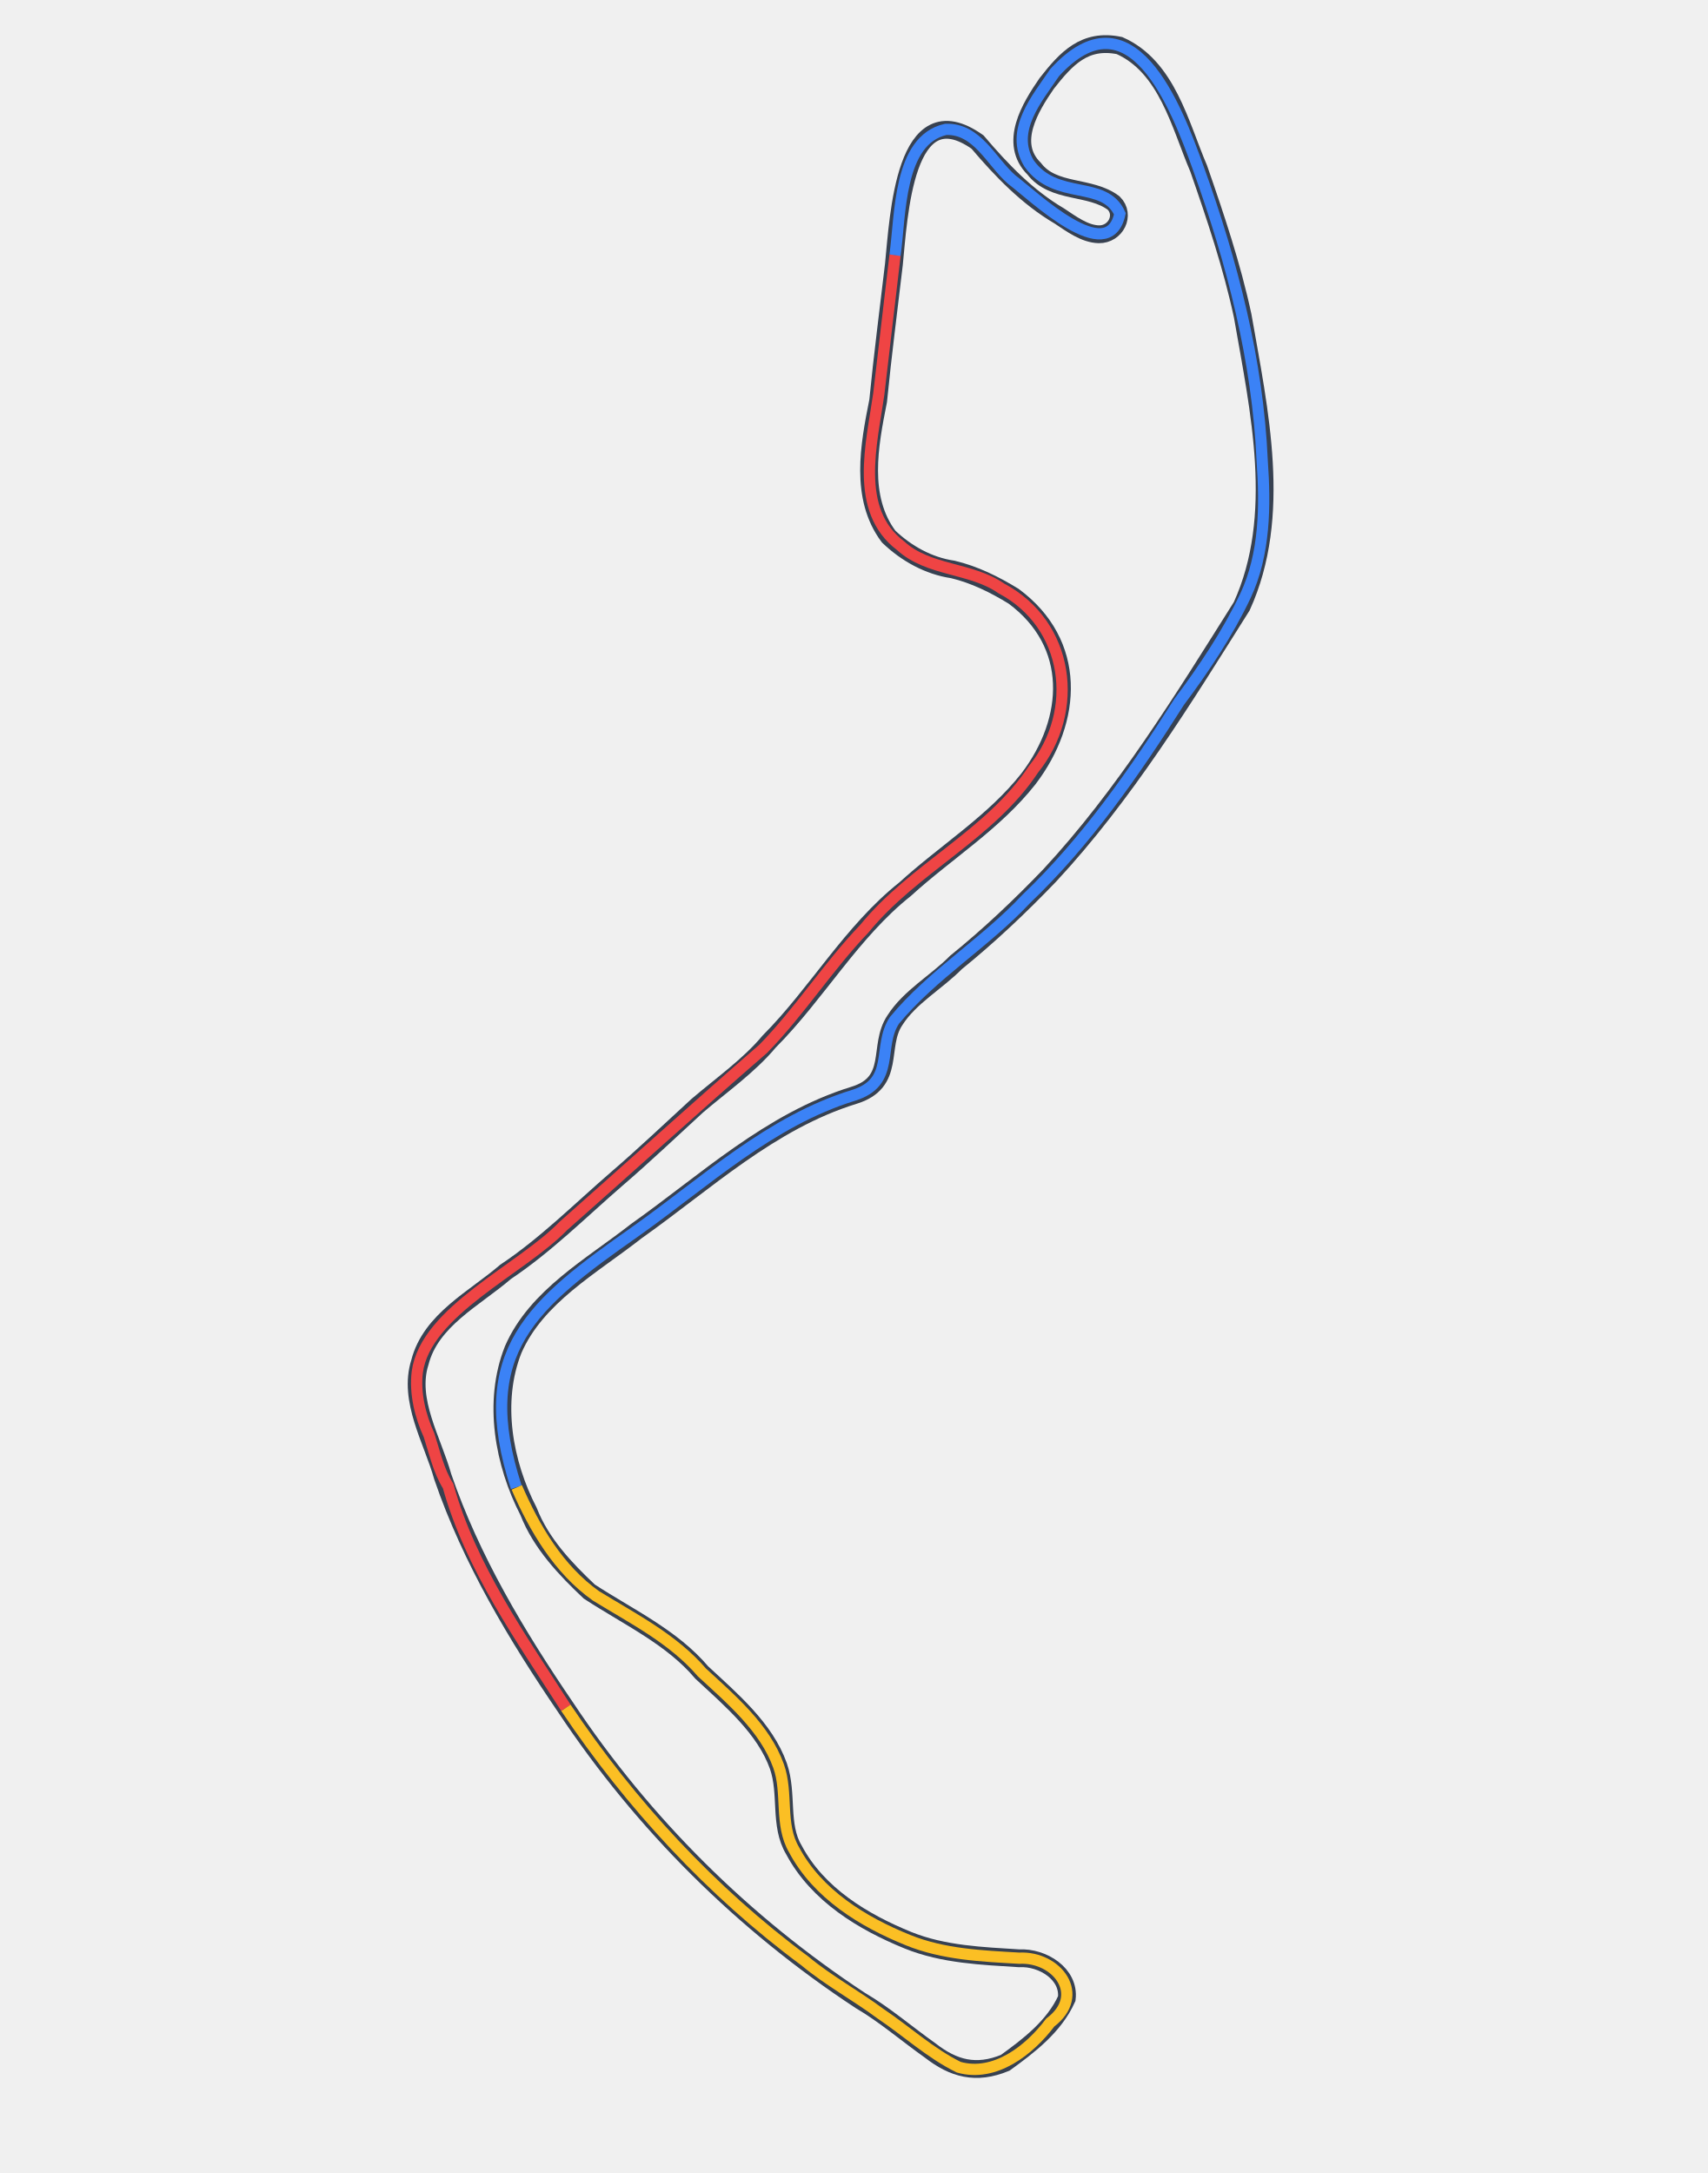
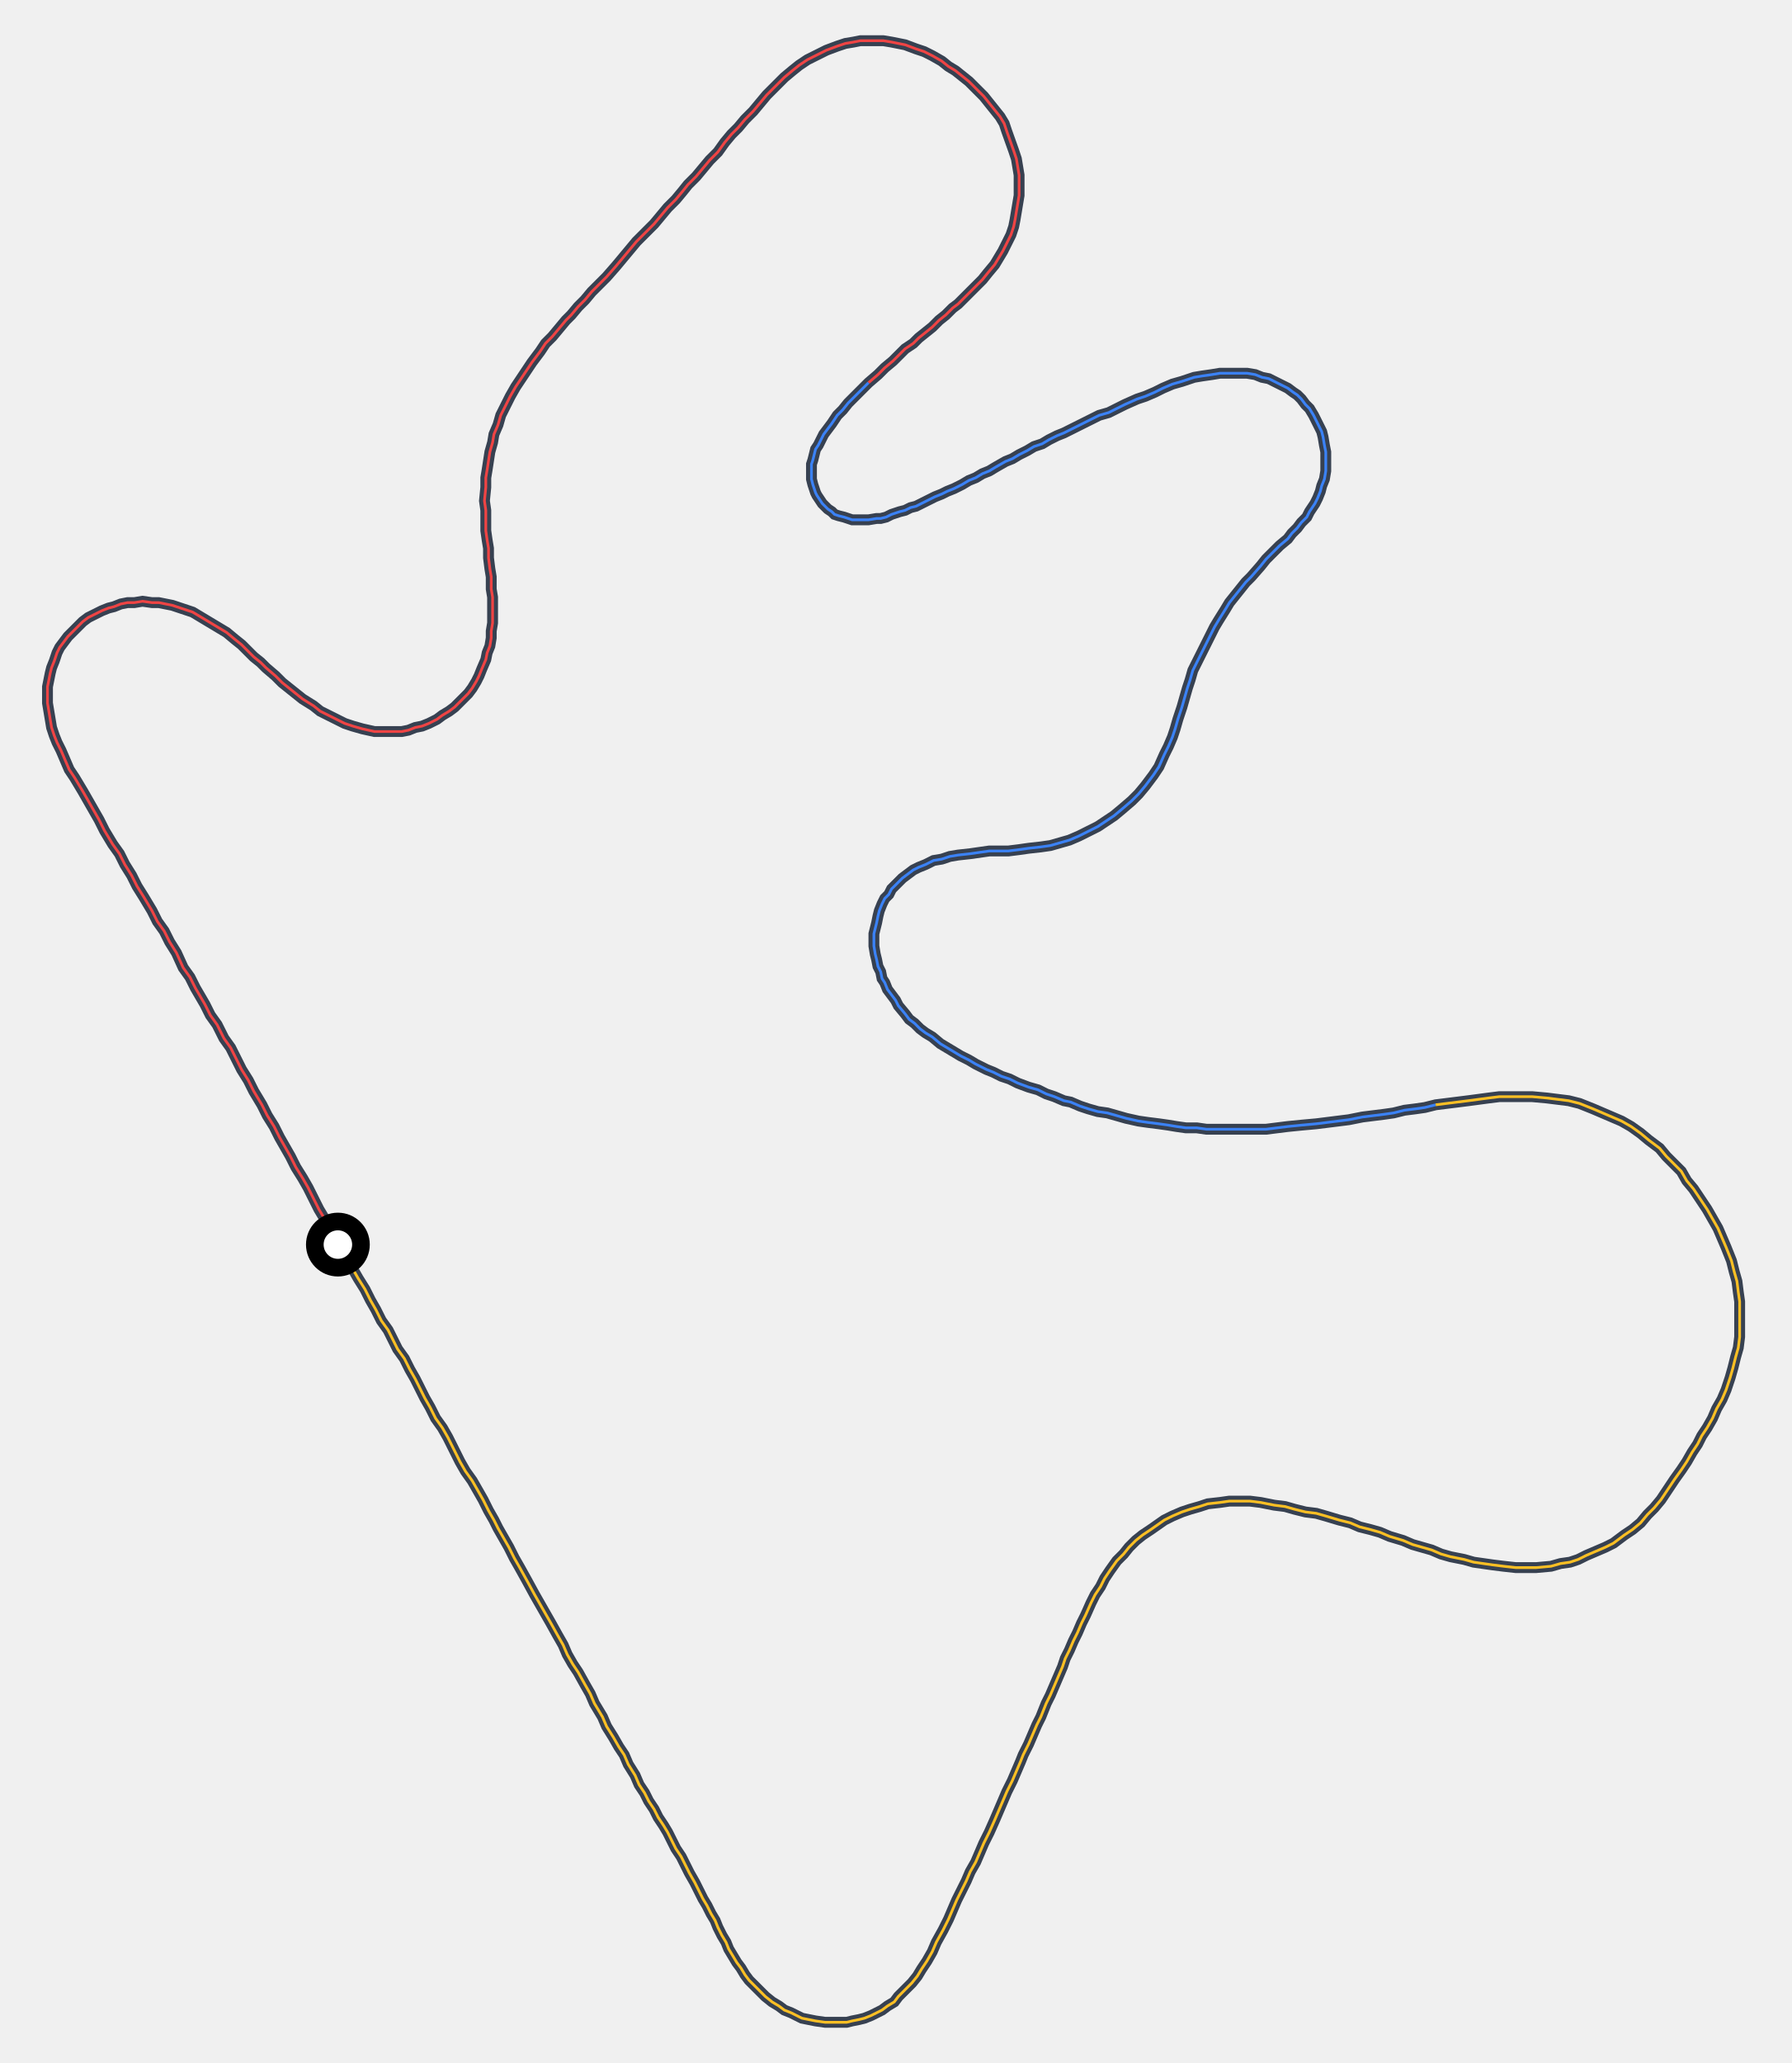
- <svg xmlns="http://www.w3.org/2000/svg" version="1.1" id="Layer_1" x="0px" y="0px" viewBox="0 0 753.3 958.5" style="enable-background:new 0 0 753.3 958.5;" xml:space="preserve">
-   <style type="text/css">
- 	.st0{fill:none;stroke:#374151;stroke-width:7.854;stroke-miterlimit:3.927;}
- 	.st1{fill:none;stroke:#EF4444;stroke-width:4.964;stroke-miterlimit:3.927;}
- 	.st2{fill:none;stroke:#3B82F6;stroke-width:4.964;stroke-miterlimit:3.927;}
- 	.st3{fill:none;stroke:#FBBF24;stroke-width:4.964;stroke-miterlimit:3.927;}
- </style>
-   <g transform="rotate(-30 0 0) translate(-170 250) scale(0.8 0.8)">
-     <path vector-effect="non-scaling-stroke" class="st0" d="M11.9,659c-3.6-48.1-4.4-96.9,4.9-144.3c5.2-20.3,4.4-46.1,20.6-60.9  c16.9-17.3,43.8-15.4,65.8-19.6c26.5-1.7,52.5-8.7,78.5-13.7c19.7-3.7,39.5-8.5,58.9-12.8c17.2-3.2,35.6-4.8,52-10.8  c36.2-9.8,69.5-29.7,107-35.3c29.6-6.5,60.8-7.3,89.3-18.7c37.8-15.8,60.7-51.2,43.2-91.3c-5.8-10.7-12.7-21.1-21.6-29.5  c-10.6-8.4-17.8-20.4-21.6-33.4c-3.2-26.7,15.9-48.9,32.4-67.7c14.7-20.5,30-40.5,45.2-60.9c15.1-20.9,52.9-80.3,73.6-35.3  c3.7,20.2,8.6,40.1,18.7,57.9c3.5,7,7.1,15.5,13.8,19.6c8,4.8,18.1-1.9,15.7-10.8c-6.3-15-26.2-21-28.5-38.3  c-5.3-19.5,15.2-30.5,29.5-37.3c16.2-6.5,30.5-11.1,45.2,2c16.9,23.2,7,54.6,3.9,80.5c-5.3,27.8-11,55.9-19.6,82.5  c-18.3,50-35.9,106.5-80.5,138.4c-53.8,28.4-108.1,57.8-165.9,75.6c-22.7,6.6-45.9,12.1-68.7,15.7c-15,4.1-31.6,3.7-45.2,10.8  c-15.5,7.6-16.3,30.1-40.3,24.5c-47-10.7-94.7,0.6-141.4,4.9c-30.9,4.4-65.6,3.6-91.3,22.6c-24.4,19.3-35.9,51.9-37.3,81.5  c-2.9,18.8,1.8,37.9,6.9,55C66.8,633,82,654.5,86.5,679.6c6.6,21.4,14.8,44.2,10.8,65.8c-3.1,16-15.9,28.3-15.7,44.2  c-1,28.1,13.3,53.7,29.5,74.6c13.1,16.8,31.3,28.1,48.1,39.3c11.8,6,19.8,21.6,11.7,32.4c-13.7,9.9-31.5,12.1-47.1,13.7  c-17.3-2.3-26.3-11.5-32.4-26.5c-6.7-14.6-12-29.9-19.6-43.2C37.2,811,16.8,735.9,11.9,659z" />
-     <path vector-effect="non-scaling-stroke" class="st1" d="M11.9,659c-2.2-45.9-6.7-93.4,4.9-138.4c-0.4-9.8,2.9-20,4.9-29.5  c1.1-11.6,4.7-24,11.8-33.4c20.8-26.9,77.9-20.3,110-29.5c47.9-9.7,96.1-20.2,144.3-29.5c27.8-7.8,53.7-21.4,81.5-29.5  c40.2-15.3,86-10.1,124.7-29.5c38.5-14.8,56.9-59.3,34.4-95.2c-8.7-18.5-30-28.2-36.3-48.1c-12.7-29.9,14.4-56.8,31.4-78.5  c15.3-20.5,30.6-41.2,46.1-61.9" />
-     <path vector-effect="non-scaling-stroke" class="st2" d="M569.5,56.1c13.6-17.3,33.2-54.1,58.9-46.1c15.4,8.1,12.8,28,17.7,42.2  c5.8,13.6,21.6,69,42.2,46.1c2.1-20.8-27.1-23.5-29.5-49.1c-0.4-21.1,21.7-28.7,37.3-36.3c59.3-18.8,48.9,48.7,42.2,85.4  c-9.7,54-24.6,108.1-50.1,157.1c-10.9,22.4-24.4,45.4-45.2,59.9c-18.6,12.9-40.1,23.5-60.9,32.4c-40.7,21.3-82.8,41.1-127.6,52  c-31.4,9.6-65.7,10.2-96.2,21.6c-15.6,7.7-16.2,30-40.3,24.5c-46.8-10.7-94.4,0.5-141.4,4.9c-69.3,6.2-111.2,12.2-127.6,89.3" />
-     <path vector-effect="non-scaling-stroke" class="st3" d="M49.2,540.2c-2.8,24.6-2.6,50.7,7.9,73.6c11.4,21.1,25,41.8,29.5,65.8  c6.5,20.9,14.8,43.8,10.8,65.8c-2.8,15.5-15.8,28.1-15.7,44.2c-1,27.7,13,53.5,29.5,74.6c12.9,16.6,30.9,28,48.1,39.3  c18.6,9.5,22.1,36.2-2.9,39.3c-17.6,7.5-41.6,10.9-56-3.9c-9.7-14.5-15-31.6-22.6-47.1c-6.7-15.5-15.8-30.3-21.6-46.1  C30.6,786.8,16.2,722.9,11.9,659" />
-   </g>
+ <svg xmlns="http://www.w3.org/2000/svg" preserveAspectRatio="xMidYMid meet" height="100%" viewBox="-660 -760 1320 1520" class="mx-auto max-w-xs">
+   <polygon vector-effect="non-scaling-stroke" fill="none" style="stroke: #374151; stroke-width:8" points=" -410,156 -415,148 -419,141 -425,131 -429,123 -433,115 -437,108 -442,100 -446,92 -450,85 -454,78 -458,70 -463,62 -467,54 -473,44 -477,36 -482,28 -486,20 -490,12 -495,5 -500,-5 -505,-12 -509,-20 -516,-32 -520,-40 -525,-47 -530,-58 -535,-66 -539,-74 -544,-81 -548,-89 -554,-99 -559,-107 -563,-115 -568,-123 -572,-131 -577,-138 -583,-148 -587,-156 -591,-163 -595,-170 -599,-177 -605,-187 -609,-193 -612,-200 -615,-207 -618,-213 -620,-218 -622,-224 -623,-230 -624,-236 -625,-242 -625,-247 -625,-254 -624,-259 -623,-264 -622,-268 -620,-273 -618,-279 -616,-283 -613,-287 -610,-291 -607,-294 -602,-299 -599,-302 -595,-305 -591,-307 -585,-310 -580,-312 -576,-313 -571,-315 -566,-316 -561,-316 -555,-317 -548,-316 -543,-316 -538,-315 -533,-314 -527,-312 -518,-309 -513,-306 -508,-303 -503,-300 -498,-297 -493,-294 -487,-289 -482,-285 -478,-281 -473,-276 -468,-272 -464,-268 -457,-262 -452,-257 -447,-253 -442,-249 -437,-245 -429,-240 -424,-236 -418,-233 -412,-230 -406,-227 -400,-225 -393,-223 -384,-221 -379,-221 -371,-221 -364,-221 -359,-222 -354,-224 -349,-225 -344,-227 -338,-230 -334,-233 -329,-236 -325,-239 -322,-242 -319,-245 -315,-249 -312,-253 -309,-258 -307,-262 -305,-267 -302,-274 -301,-279 -299,-284 -298,-290 -298,-295 -297,-301 -297,-308 -297,-314 -297,-320 -298,-326 -298,-335 -299,-341 -300,-349 -300,-356 -301,-362 -302,-369 -302,-375 -302,-384 -303,-391 -302,-401 -302,-408 -301,-414 -299,-427 -297,-434 -296,-440 -293,-447 -291,-454 -287,-462 -284,-468 -280,-475 -276,-481 -272,-487 -268,-493 -262,-501 -258,-507 -253,-512 -248,-518 -243,-524 -239,-528 -234,-534 -229,-539 -224,-545 -218,-551 -213,-556 -206,-564 -201,-570 -196,-576 -191,-582 -184,-589 -178,-595 -173,-601 -168,-607 -162,-613 -157,-619 -153,-624 -147,-630 -142,-636 -137,-642 -131,-648 -126,-655 -121,-661 -116,-666 -111,-672 -105,-678 -100,-684 -95,-690 -89,-696 -82,-703 -76,-708 -71,-712 -65,-716 -59,-719 -51,-723 -43,-726 -37,-728 -31,-729 -26,-730 -21,-730 -15,-730 -9,-730 -3,-729 2,-728 7,-727 15,-724 21,-722 27,-719 34,-715 39,-711 44,-708 49,-704 54,-700 60,-694 65,-689 69,-684 73,-679 77,-674 80,-669 82,-663 87,-649 89,-643 90,-637 91,-631 91,-623 91,-616 90,-610 89,-604 88,-598 87,-593 85,-587 82,-581 79,-575 76,-570 73,-565 68,-559 64,-554 60,-550 55,-545 51,-541 46,-536 42,-533 37,-528 32,-524 27,-519 22,-515 17,-511 13,-507 7,-503 2,-498 -2,-494 -8,-489 -13,-484 -20,-478 -20,-478 -25,-473 -30,-468 -35,-463 -39,-458 -43,-454 -47,-448 -50,-444 -53,-440 -55,-436 -57,-432 -59,-429 -60,-425 -61,-421 -62,-418 -62,-414 -62,-411 -62,-407 -61,-403 -60,-400 -59,-397 -58,-395 -56,-392 -54,-389 -52,-387 -50,-385 -47,-383 -45,-381 -42,-380 -38,-379 -35,-378 -32,-377 -29,-377 -26,-377 -22,-377 -20,-377 -14,-378 -11,-378 -7,-379 -3,-381 -0,-382 3,-383 7,-384 11,-386 15,-387 19,-389 25,-392 29,-394 34,-396 38,-398 43,-400 49,-403 54,-406 59,-408 64,-411 69,-413 74,-416 81,-420 86,-422 91,-425 97,-428 102,-431 108,-433 113,-436 119,-439 124,-441 130,-444 136,-447 144,-451 150,-454 157,-456 163,-459 169,-462 178,-466 184,-468 191,-471 197,-474 204,-477 211,-479 220,-482 226,-483 233,-484 239,-485 246,-485 252,-485 259,-485 265,-484 270,-482 275,-481 279,-479 285,-476 289,-474 293,-471 296,-469 299,-466 302,-462 305,-459 308,-454 310,-450 312,-446 314,-442 315,-438 316,-432 317,-427 317,-423 317,-418 317,-413 316,-407 314,-402 313,-398 311,-393 309,-389 305,-383 303,-379 299,-375 296,-371 292,-367 289,-363 283,-358 277,-352 273,-348 269,-343 262,-335 258,-331 254,-326 250,-321 246,-316 243,-311 238,-303 235,-298 232,-292 229,-286 226,-280 222,-272 219,-266 217,-259 215,-253 213,-246 211,-239 208,-230 206,-223 204,-217 201,-210 198,-204 194,-195 190,-189 184,-181 179,-175 174,-170 167,-164 161,-159 155,-155 149,-151 141,-147 135,-144 128,-141 121,-139 114,-137 107,-136 98,-135 91,-134 83,-133 76,-133 69,-133 62,-132 55,-131 46,-130 40,-129 34,-127 28,-126 22,-123 17,-121 13,-119 9,-116 5,-113 2,-110 -0,-108 -3,-105 -5,-101 -8,-98 -10,-94 -12,-89 -13,-85 -14,-80 -15,-76 -16,-72 -16,-67 -16,-63 -15,-57 -14,-53 -13,-48 -11,-44 -10,-39 -8,-36 -6,-31 -3,-27 -0,-23 2,-19 7,-13 10,-9 14,-6 18,-2 22,1 27,4 33,9 38,12 43,15 48,18 54,21 59,24 67,28 72,30 78,33 84,35 90,38 98,41 105,43 111,46 117,48 124,51 129,52 136,55 142,57 149,59 156,60 163,62 170,64 179,66 186,67 194,68 201,69 207,70 214,71 222,71 229,72 237,72 244,72 251,72 258,72 266,72 273,72 281,71 289,70 299,69 310,68 318,67 326,66 334,65 344,63 352,62 360,61 367,60 375,58 383,57 390,56 398,54 398,54 406,53 414,52 422,51 437,49 445,48 453,48 461,48 469,48 480,49 488,50 496,51 504,53 514,57 521,60 528,63 535,66 542,70 549,75 555,80 563,86 568,92 574,98 579,103 583,110 588,116 592,122 598,131 602,138 606,145 609,152 612,159 616,169 618,177 620,184 621,192 622,199 622,207 622,217 622,225 621,233 619,240 617,248 615,255 612,264 609,271 605,278 602,285 598,292 594,298 591,304 587,310 583,317 579,323 574,330 570,336 564,345 559,351 554,356 549,362 543,367 537,371 529,377 523,380 516,383 509,386 503,389 497,391 490,392 483,394 472,395 465,395 457,395 448,394 440,393 433,392 426,391 419,389 409,387 402,385 395,382 388,380 381,378 374,375 364,372 357,369 350,367 342,365 335,362 327,360 317,357 310,355 302,354 294,352 287,350 279,349 269,347 261,346 254,346 246,346 239,347 230,348 224,350 217,352 211,354 204,357 198,360 188,367 182,371 177,375 172,380 168,385 163,390 158,397 154,403 151,409 147,415 144,421 140,430 137,436 134,443 131,449 128,456 125,462 123,468 120,475 117,482 114,489 111,495 107,505 104,511 101,518 98,525 94,533 92,538 89,545 86,552 82,560 79,567 76,574 73,581 69,590 65,598 62,605 59,612 55,619 52,626 49,632 45,640 42,647 39,654 35,662 30,671 27,678 23,685 19,691 16,696 12,701 6,707 2,711 -1,715 -6,718 -10,721 -14,723 -18,725 -23,727 -27,728 -32,729 -36,730 -43,730 -47,730 -52,730 -59,729 -64,728 -69,727 -73,725 -77,723 -82,721 -86,718 -91,715 -96,711 -100,707 -104,703 -108,699 -111,695 -114,690 -117,686 -120,681 -123,676 -125,671 -128,666 -131,660 -133,655 -136,650 -139,644 -142,639 -145,633 -148,627 -152,620 -155,614 -158,608 -162,602 -165,596 -168,590 -171,585 -175,579 -178,573 -182,567 -185,561 -189,555 -192,548 -197,540 -200,533 -204,527 -208,520 -213,512 -216,505 -222,495 -225,488 -229,481 -234,472 -238,466 -242,459 -245,452 -249,445 -254,436 -258,429 -262,422 -266,415 -272,404 -277,395 -281,388 -285,380 -289,373 -293,366 -296,360 -300,353 -304,345 -308,338 -312,331 -317,324 -321,317 -326,307 -330,299 -334,292 -339,285 -343,277 -347,270 -350,264 -354,256 -358,249 -362,241 -367,234 -371,226 -374,220 -379,213 -383,205 -387,198 -391,190 -396,182 -400,175 -405,165 -408,161 " />
+   <polyline vector-effect="non-scaling-stroke" fill="none" style="stroke: #EF4444; stroke-width:2" points="-410,156 -415,148 -419,141 -425,131 -429,123 -433,115 -437,108 -442,100 -446,92 -450,85 -454,78 -458,70 -463,62 -467,54 -473,44 -477,36 -482,28 -486,20 -490,12 -495,5 -500,-5 -505,-12 -509,-20 -516,-32 -520,-40 -525,-47 -530,-58 -535,-66 -539,-74 -544,-81 -548,-89 -554,-99 -559,-107 -563,-115 -568,-123 -572,-131 -577,-138 -583,-148 -587,-156 -591,-163 -595,-170 -599,-177 -605,-187 -609,-193 -612,-200 -615,-207 -618,-213 -620,-218 -622,-224 -623,-230 -624,-236 -625,-242 -625,-247 -625,-254 -624,-259 -623,-264 -622,-268 -620,-273 -618,-279 -616,-283 -613,-287 -610,-291 -607,-294 -602,-299 -599,-302 -595,-305 -591,-307 -585,-310 -580,-312 -576,-313 -571,-315 -566,-316 -561,-316 -555,-317 -548,-316 -543,-316 -538,-315 -533,-314 -527,-312 -518,-309 -513,-306 -508,-303 -503,-300 -498,-297 -493,-294 -487,-289 -482,-285 -478,-281 -473,-276 -468,-272 -464,-268 -457,-262 -452,-257 -447,-253 -442,-249 -437,-245 -429,-240 -424,-236 -418,-233 -412,-230 -406,-227 -400,-225 -393,-223 -384,-221 -379,-221 -371,-221 -364,-221 -359,-222 -354,-224 -349,-225 -344,-227 -338,-230 -334,-233 -329,-236 -325,-239 -322,-242 -319,-245 -315,-249 -312,-253 -309,-258 -307,-262 -305,-267 -302,-274 -301,-279 -299,-284 -298,-290 -298,-295 -297,-301 -297,-308 -297,-314 -297,-320 -298,-326 -298,-335 -299,-341 -300,-349 -300,-356 -301,-362 -302,-369 -302,-375 -302,-384 -303,-391 -302,-401 -302,-408 -301,-414 -299,-427 -297,-434 -296,-440 -293,-447 -291,-454 -287,-462 -284,-468 -280,-475 -276,-481 -272,-487 -268,-493 -262,-501 -258,-507 -253,-512 -248,-518 -243,-524 -239,-528 -234,-534 -229,-539 -224,-545 -218,-551 -213,-556 -206,-564 -201,-570 -196,-576 -191,-582 -184,-589 -178,-595 -173,-601 -168,-607 -162,-613 -157,-619 -153,-624 -147,-630 -142,-636 -137,-642 -131,-648 -126,-655 -121,-661 -116,-666 -111,-672 -105,-678 -100,-684 -95,-690 -89,-696 -82,-703 -76,-708 -71,-712 -65,-716 -59,-719 -51,-723 -43,-726 -37,-728 -31,-729 -26,-730 -21,-730 -15,-730 -9,-730 -3,-729 2,-728 7,-727 15,-724 21,-722 27,-719 34,-715 39,-711 44,-708 49,-704 54,-700 60,-694 65,-689 69,-684 73,-679 77,-674 80,-669 82,-663 87,-649 89,-643 90,-637 91,-631 91,-623 91,-616 90,-610 89,-604 88,-598 87,-593 85,-587 82,-581 79,-575 76,-570 73,-565 68,-559 64,-554 60,-550 55,-545 51,-541 46,-536 42,-533 37,-528 32,-524 27,-519 22,-515 17,-511 13,-507 7,-503 2,-498 -2,-494 -8,-489 -13,-484 -20,-478" />
+   <polyline vector-effect="non-scaling-stroke" fill="none" style="stroke: #3B82F6; stroke-width:2" points="-20,-478 -25,-473 -30,-468 -35,-463 -39,-458 -43,-454 -47,-448 -50,-444 -53,-440 -55,-436 -57,-432 -59,-429 -60,-425 -61,-421 -62,-418 -62,-414 -62,-411 -62,-407 -61,-403 -60,-400 -59,-397 -58,-395 -56,-392 -54,-389 -52,-387 -50,-385 -47,-383 -45,-381 -42,-380 -38,-379 -35,-378 -32,-377 -29,-377 -26,-377 -22,-377 -20,-377 -14,-378 -11,-378 -7,-379 -3,-381 -0,-382 3,-383 7,-384 11,-386 15,-387 19,-389 25,-392 29,-394 34,-396 38,-398 43,-400 49,-403 54,-406 59,-408 64,-411 69,-413 74,-416 81,-420 86,-422 91,-425 97,-428 102,-431 108,-433 113,-436 119,-439 124,-441 130,-444 136,-447 144,-451 150,-454 157,-456 163,-459 169,-462 178,-466 184,-468 191,-471 197,-474 204,-477 211,-479 220,-482 226,-483 233,-484 239,-485 246,-485 252,-485 259,-485 265,-484 270,-482 275,-481 279,-479 285,-476 289,-474 293,-471 296,-469 299,-466 302,-462 305,-459 308,-454 310,-450 312,-446 314,-442 315,-438 316,-432 317,-427 317,-423 317,-418 317,-413 316,-407 314,-402 313,-398 311,-393 309,-389 305,-383 303,-379 299,-375 296,-371 292,-367 289,-363 283,-358 277,-352 273,-348 269,-343 262,-335 258,-331 254,-326 250,-321 246,-316 243,-311 238,-303 235,-298 232,-292 229,-286 226,-280 222,-272 219,-266 217,-259 215,-253 213,-246 211,-239 208,-230 206,-223 204,-217 201,-210 198,-204 194,-195 190,-189 184,-181 179,-175 174,-170 167,-164 161,-159 155,-155 149,-151 141,-147 135,-144 128,-141 121,-139 114,-137 107,-136 98,-135 91,-134 83,-133 76,-133 69,-133 62,-132 55,-131 46,-130 40,-129 34,-127 28,-126 22,-123 17,-121 13,-119 9,-116 5,-113 2,-110 -0,-108 -3,-105 -5,-101 -8,-98 -10,-94 -12,-89 -13,-85 -14,-80 -15,-76 -16,-72 -16,-67 -16,-63 -15,-57 -14,-53 -13,-48 -11,-44 -10,-39 -8,-36 -6,-31 -3,-27 -0,-23 2,-19 7,-13 10,-9 14,-6 18,-2 22,1 27,4 33,9 38,12 43,15 48,18 54,21 59,24 67,28 72,30 78,33 84,35 90,38 98,41 105,43 111,46 117,48 124,51 129,52 136,55 142,57 149,59 156,60 163,62 170,64 179,66 186,67 194,68 201,69 207,70 214,71 222,71 229,72 237,72 244,72 251,72 258,72 266,72 273,72 281,71 289,70 299,69 310,68 318,67 326,66 334,65 344,63 352,62 360,61 367,60 375,58 383,57 390,56 398,54" />
+   <polyline vector-effect="non-scaling-stroke" fill="none" style="stroke: #FBBF24; stroke-width:2" points="398,54 406,53 414,52 422,51 437,49 445,48 453,48 461,48 469,48 480,49 488,50 496,51 504,53 514,57 521,60 528,63 535,66 542,70 549,75 555,80 563,86 568,92 574,98 579,103 583,110 588,116 592,122 598,131 602,138 606,145 609,152 612,159 616,169 618,177 620,184 621,192 622,199 622,207 622,217 622,225 621,233 619,240 617,248 615,255 612,264 609,271 605,278 602,285 598,292 594,298 591,304 587,310 583,317 579,323 574,330 570,336 564,345 559,351 554,356 549,362 543,367 537,371 529,377 523,380 516,383 509,386 503,389 497,391 490,392 483,394 472,395 465,395 457,395 448,394 440,393 433,392 426,391 419,389 409,387 402,385 395,382 388,380 381,378 374,375 364,372 357,369 350,367 342,365 335,362 327,360 317,357 310,355 302,354 294,352 287,350 279,349 269,347 261,346 254,346 246,346 239,347 230,348 224,350 217,352 211,354 204,357 198,360 188,367 182,371 177,375 172,380 168,385 163,390 158,397 154,403 151,409 147,415 144,421 140,430 137,436 134,443 131,449 128,456 125,462 123,468 120,475 117,482 114,489 111,495 107,505 104,511 101,518 98,525 94,533 92,538 89,545 86,552 82,560 79,567 76,574 73,581 69,590 65,598 62,605 59,612 55,619 52,626 49,632 45,640 42,647 39,654 35,662 30,671 27,678 23,685 19,691 16,696 12,701 6,707 2,711 -1,715 -6,718 -10,721 -14,723 -18,725 -23,727 -27,728 -32,729 -36,730 -43,730 -47,730 -52,730 -59,729 -64,728 -69,727 -73,725 -77,723 -82,721 -86,718 -91,715 -96,711 -100,707 -104,703 -108,699 -111,695 -114,690 -117,686 -120,681 -123,676 -125,671 -128,666 -131,660 -133,655 -136,650 -139,644 -142,639 -145,633 -148,627 -152,620 -155,614 -158,608 -162,602 -165,596 -168,590 -171,585 -175,579 -178,573 -182,567 -185,561 -189,555 -192,548 -197,540 -200,533 -204,527 -208,520 -213,512 -216,505 -222,495 -225,488 -229,481 -234,472 -238,466 -242,459 -245,452 -249,445 -254,436 -258,429 -262,422 -266,415 -272,404 -277,395 -281,388 -285,380 -289,373 -293,366 -296,360 -300,353 -304,345 -308,338 -312,331 -317,324 -321,317 -326,307 -330,299 -334,292 -339,285 -343,277 -347,270 -350,264 -354,256 -358,249 -362,241 -367,234 -371,226 -374,220 -379,213 -383,205 -387,198 -391,190 -396,182 -400,175 -405,165 -408,161" />
+   <circle id="minimapCarCircle" cx="-411" cy="157" r="17" stroke="black" stroke-width="13" fill="white" />
</svg>
